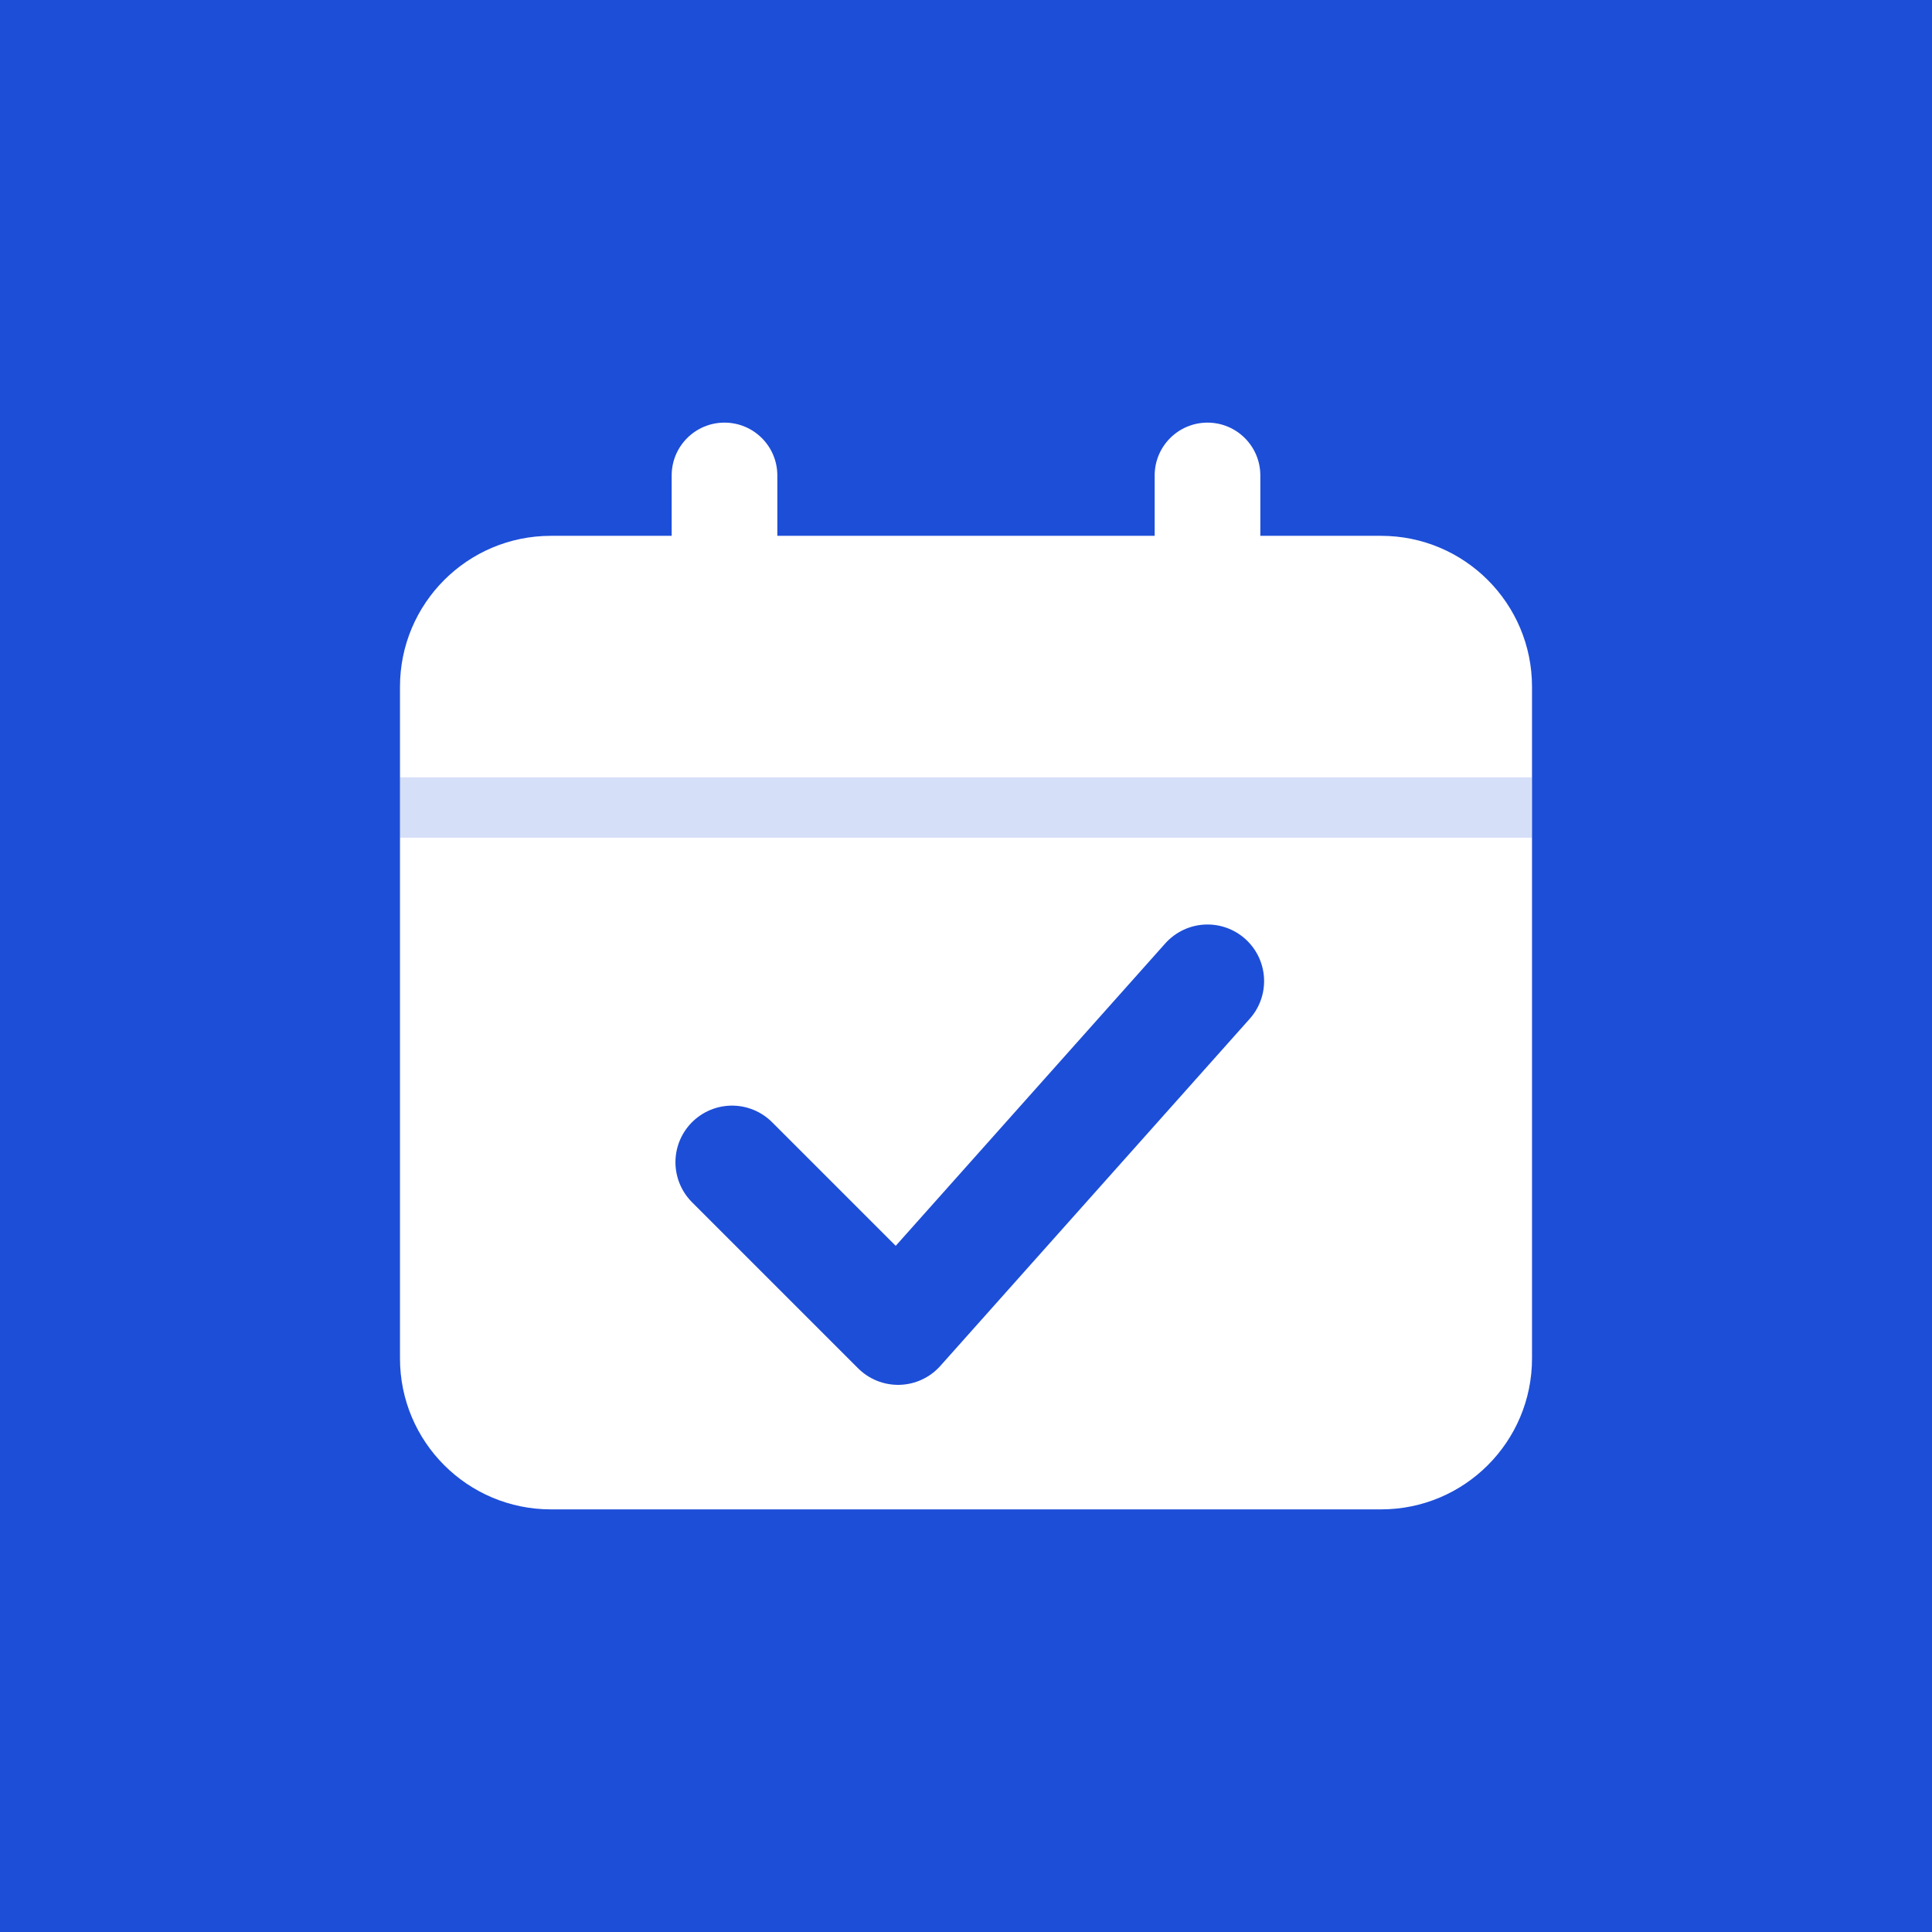
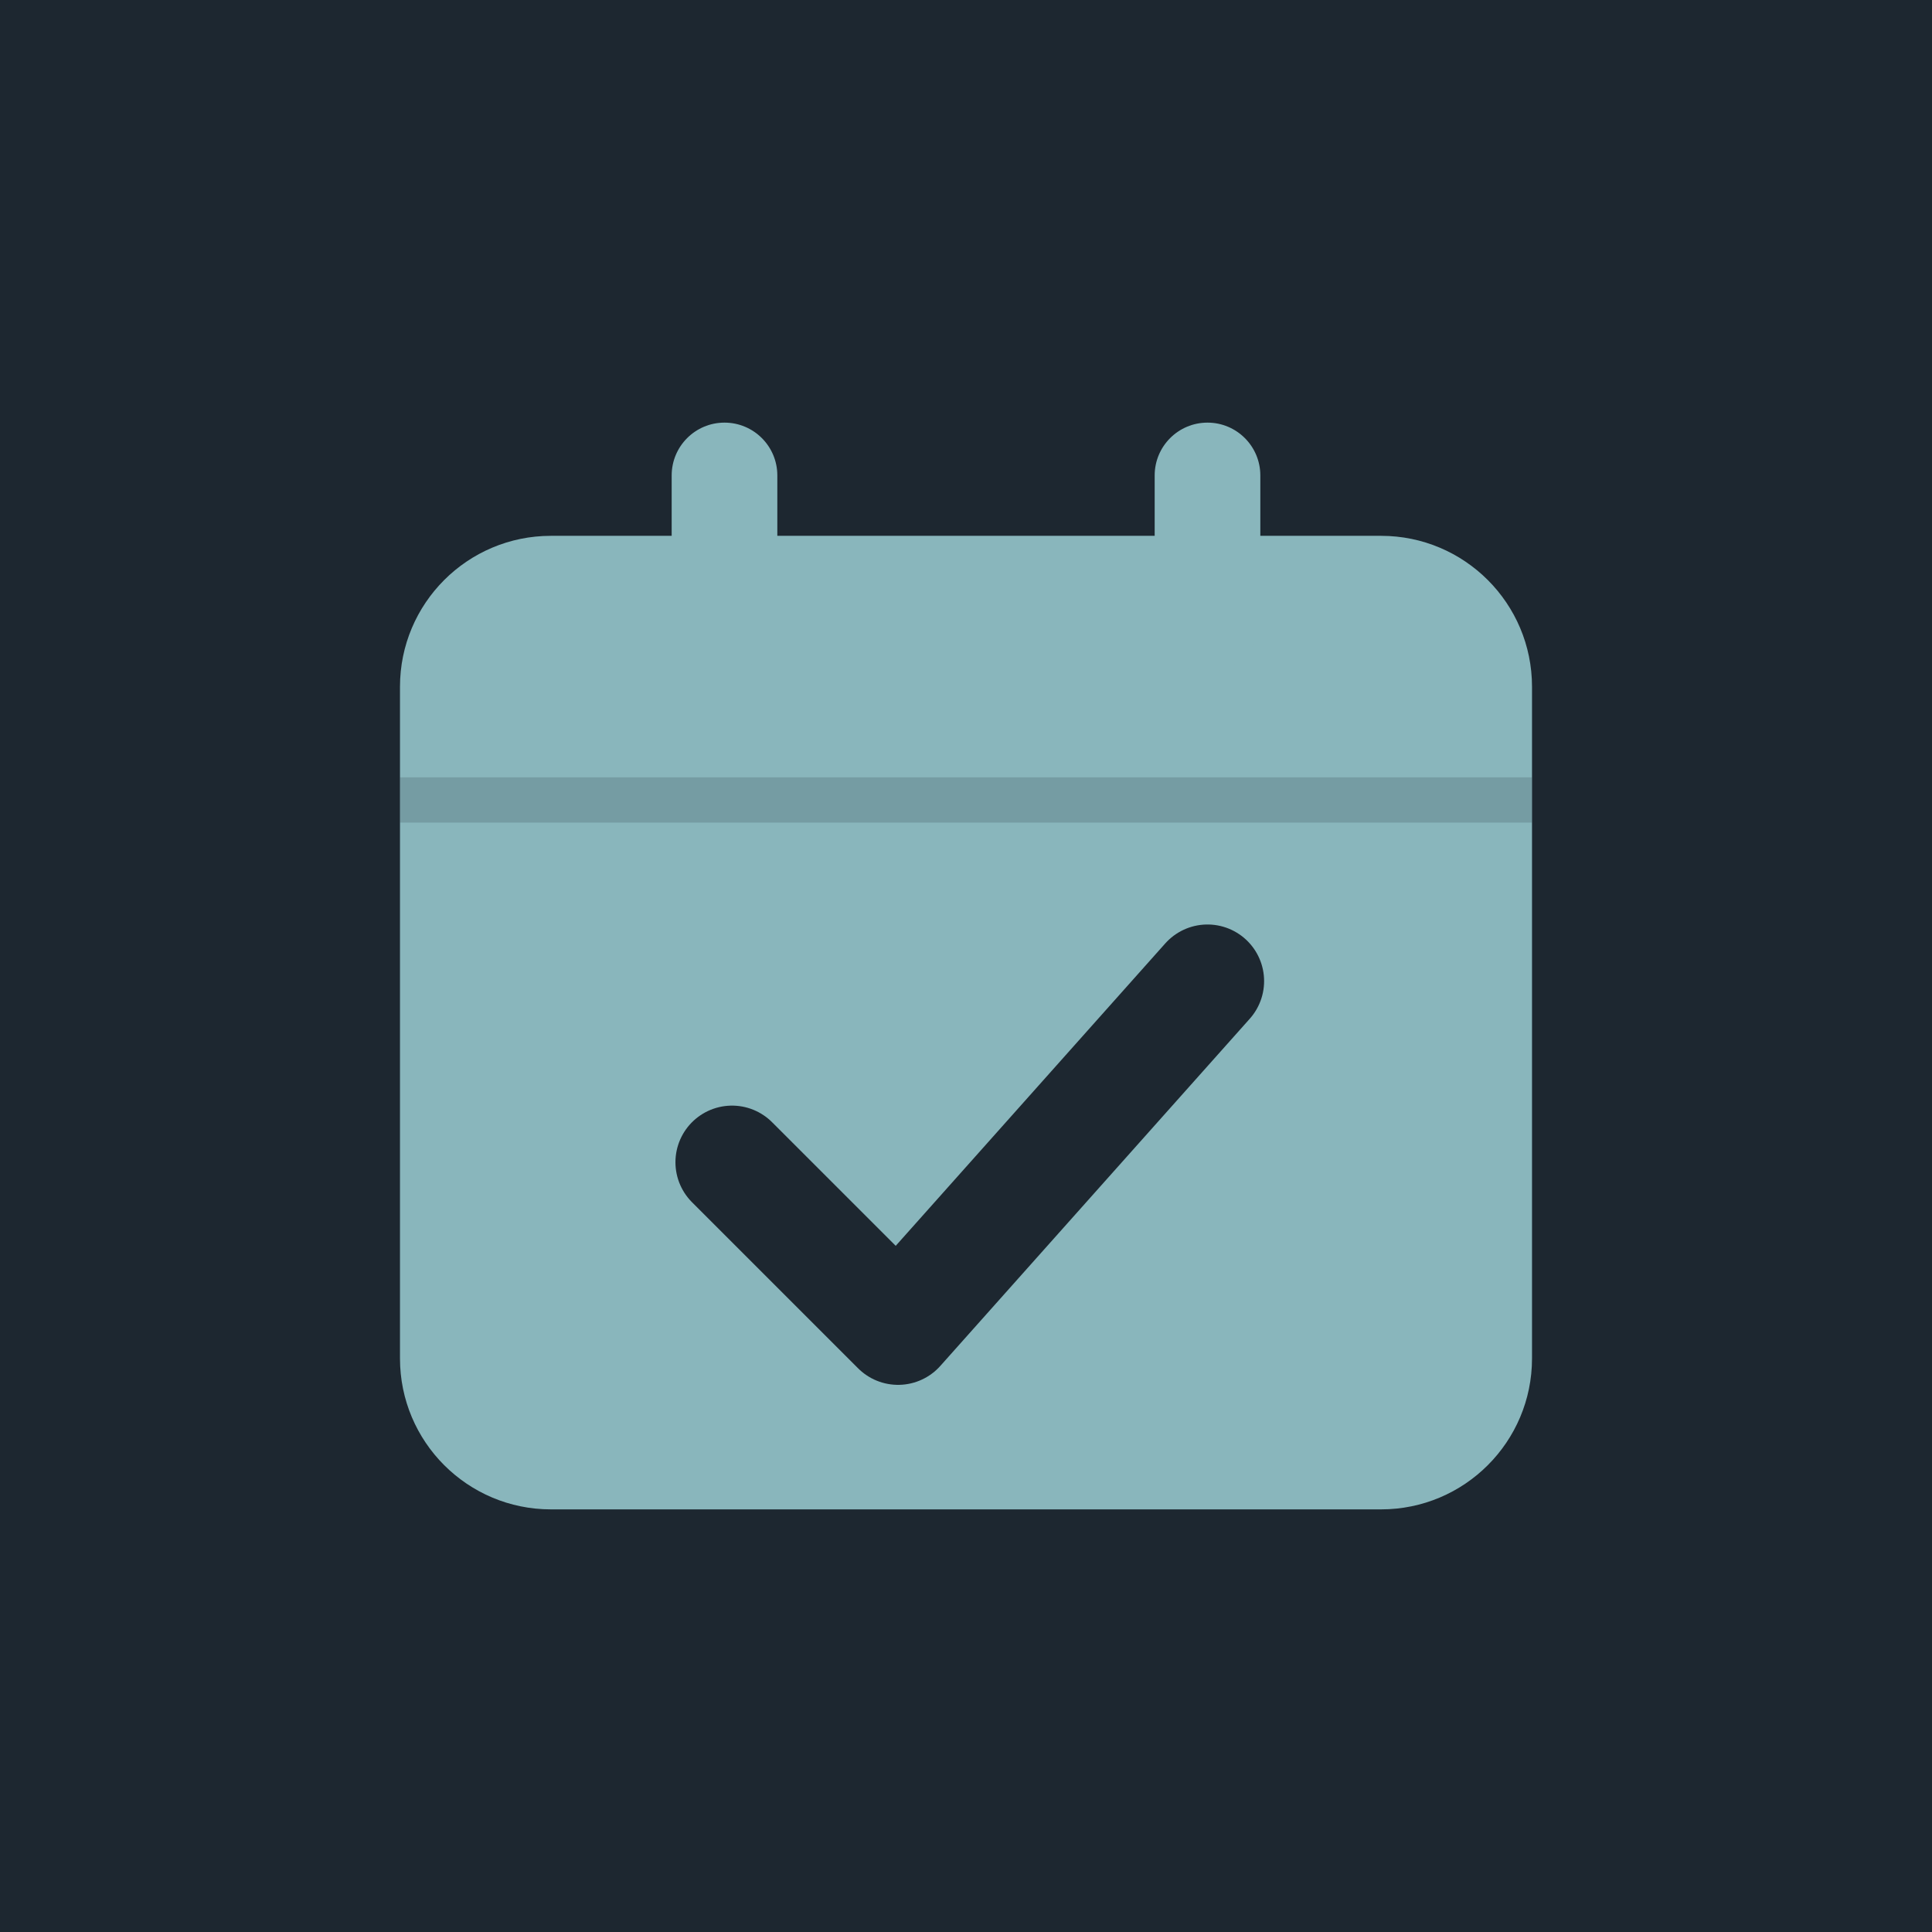
<svg xmlns="http://www.w3.org/2000/svg" viewBox="0 0 512 512">
-   <rect width="512" height="512" fill="#1d4ed8" />
+   <rect width="512" height="512" fill="#1d2730" />
  <g transform="translate(106 112)">
-     <rect y="30" width="300" height="258" rx="40" fill="#fff" />
-     <rect x="72" width="28" height="66" rx="14" fill="#fff" />
-     <rect x="200" width="28" height="66" rx="14" fill="#fff" />
-     <rect y="94" width="300" height="16" fill="#1d4ed8" opacity=".18" />
-     <path d="m88 196 44 44 82-92" fill="none" stroke="#1d4ed8" stroke-width="30" stroke-linecap="round" stroke-linejoin="round" />
+     <rect y="30" width="300" height="258" rx="40" fill="#89b6bc" />
+     <rect x="72" width="28" height="66" rx="14" fill="#89b6bc" />
+     <rect x="200" width="28" height="66" rx="14" fill="#89b6bc" />
+     <rect y="94" width="300" height="12" fill="#1d2730" opacity=".18" />
+     <path d="m88 196 44 44 82-92" fill="none" stroke="#1d2730" stroke-width="30" stroke-linecap="round" stroke-linejoin="round" />
  </g>
</svg>
